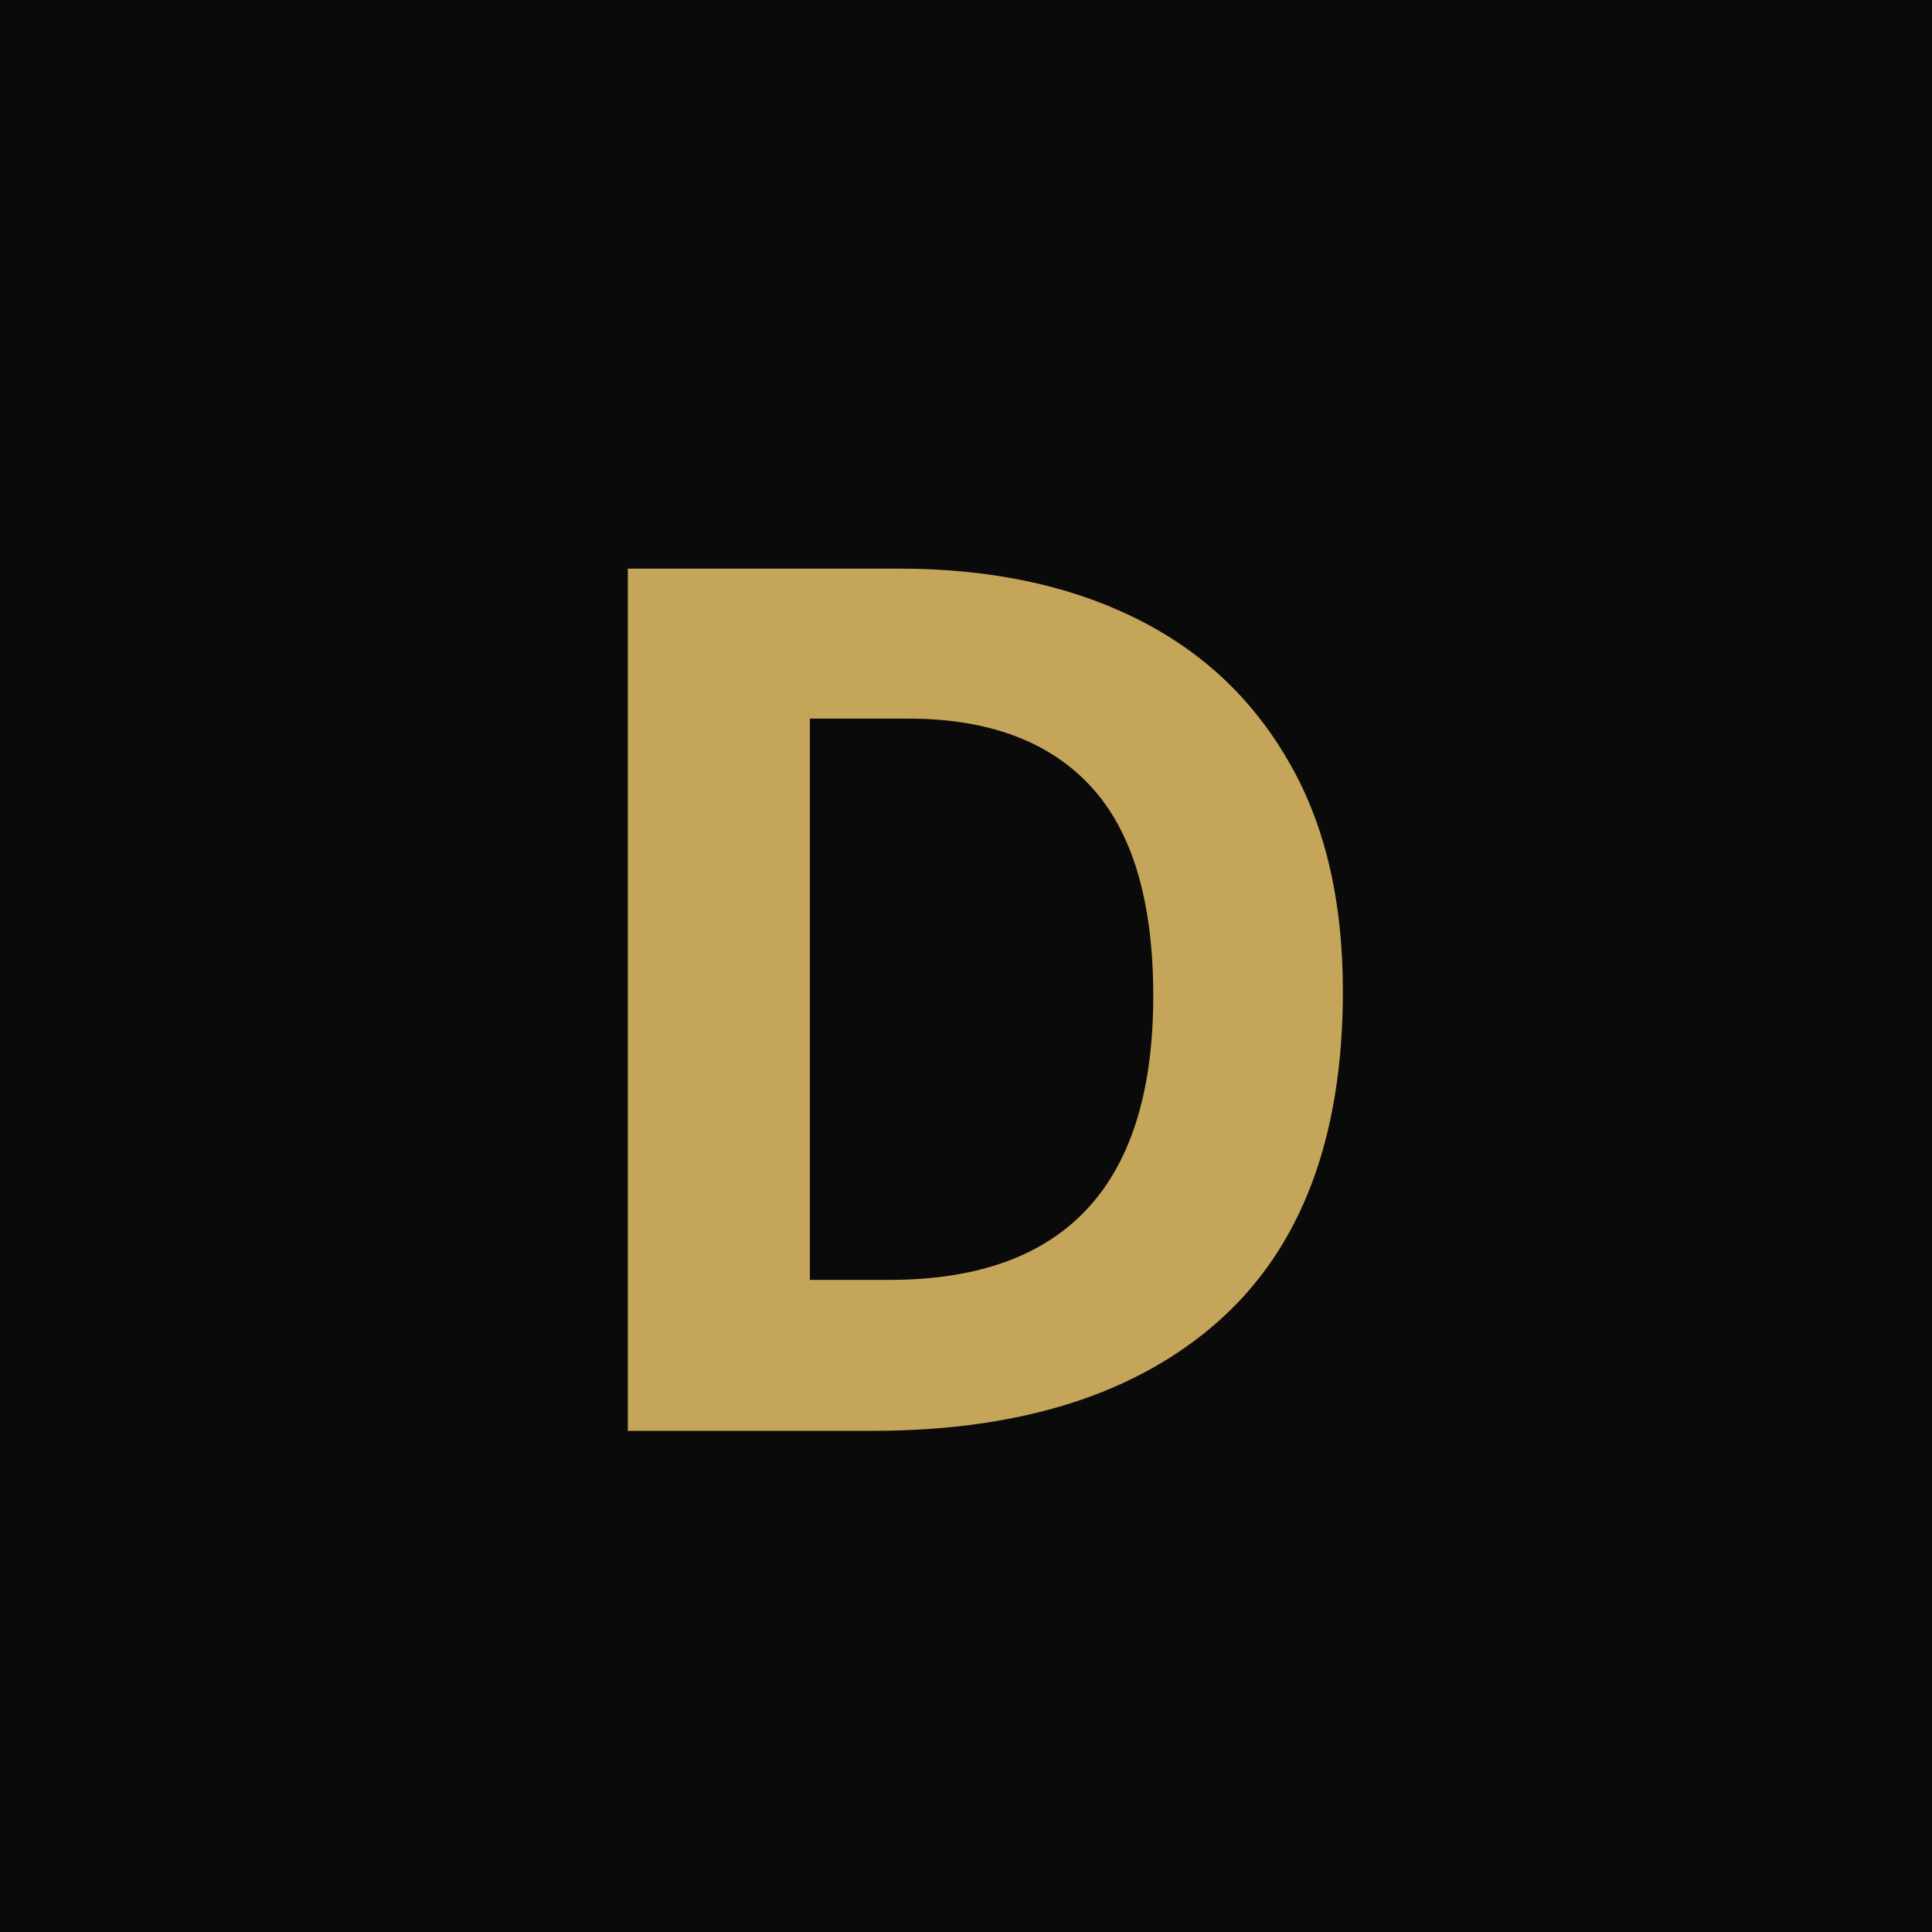
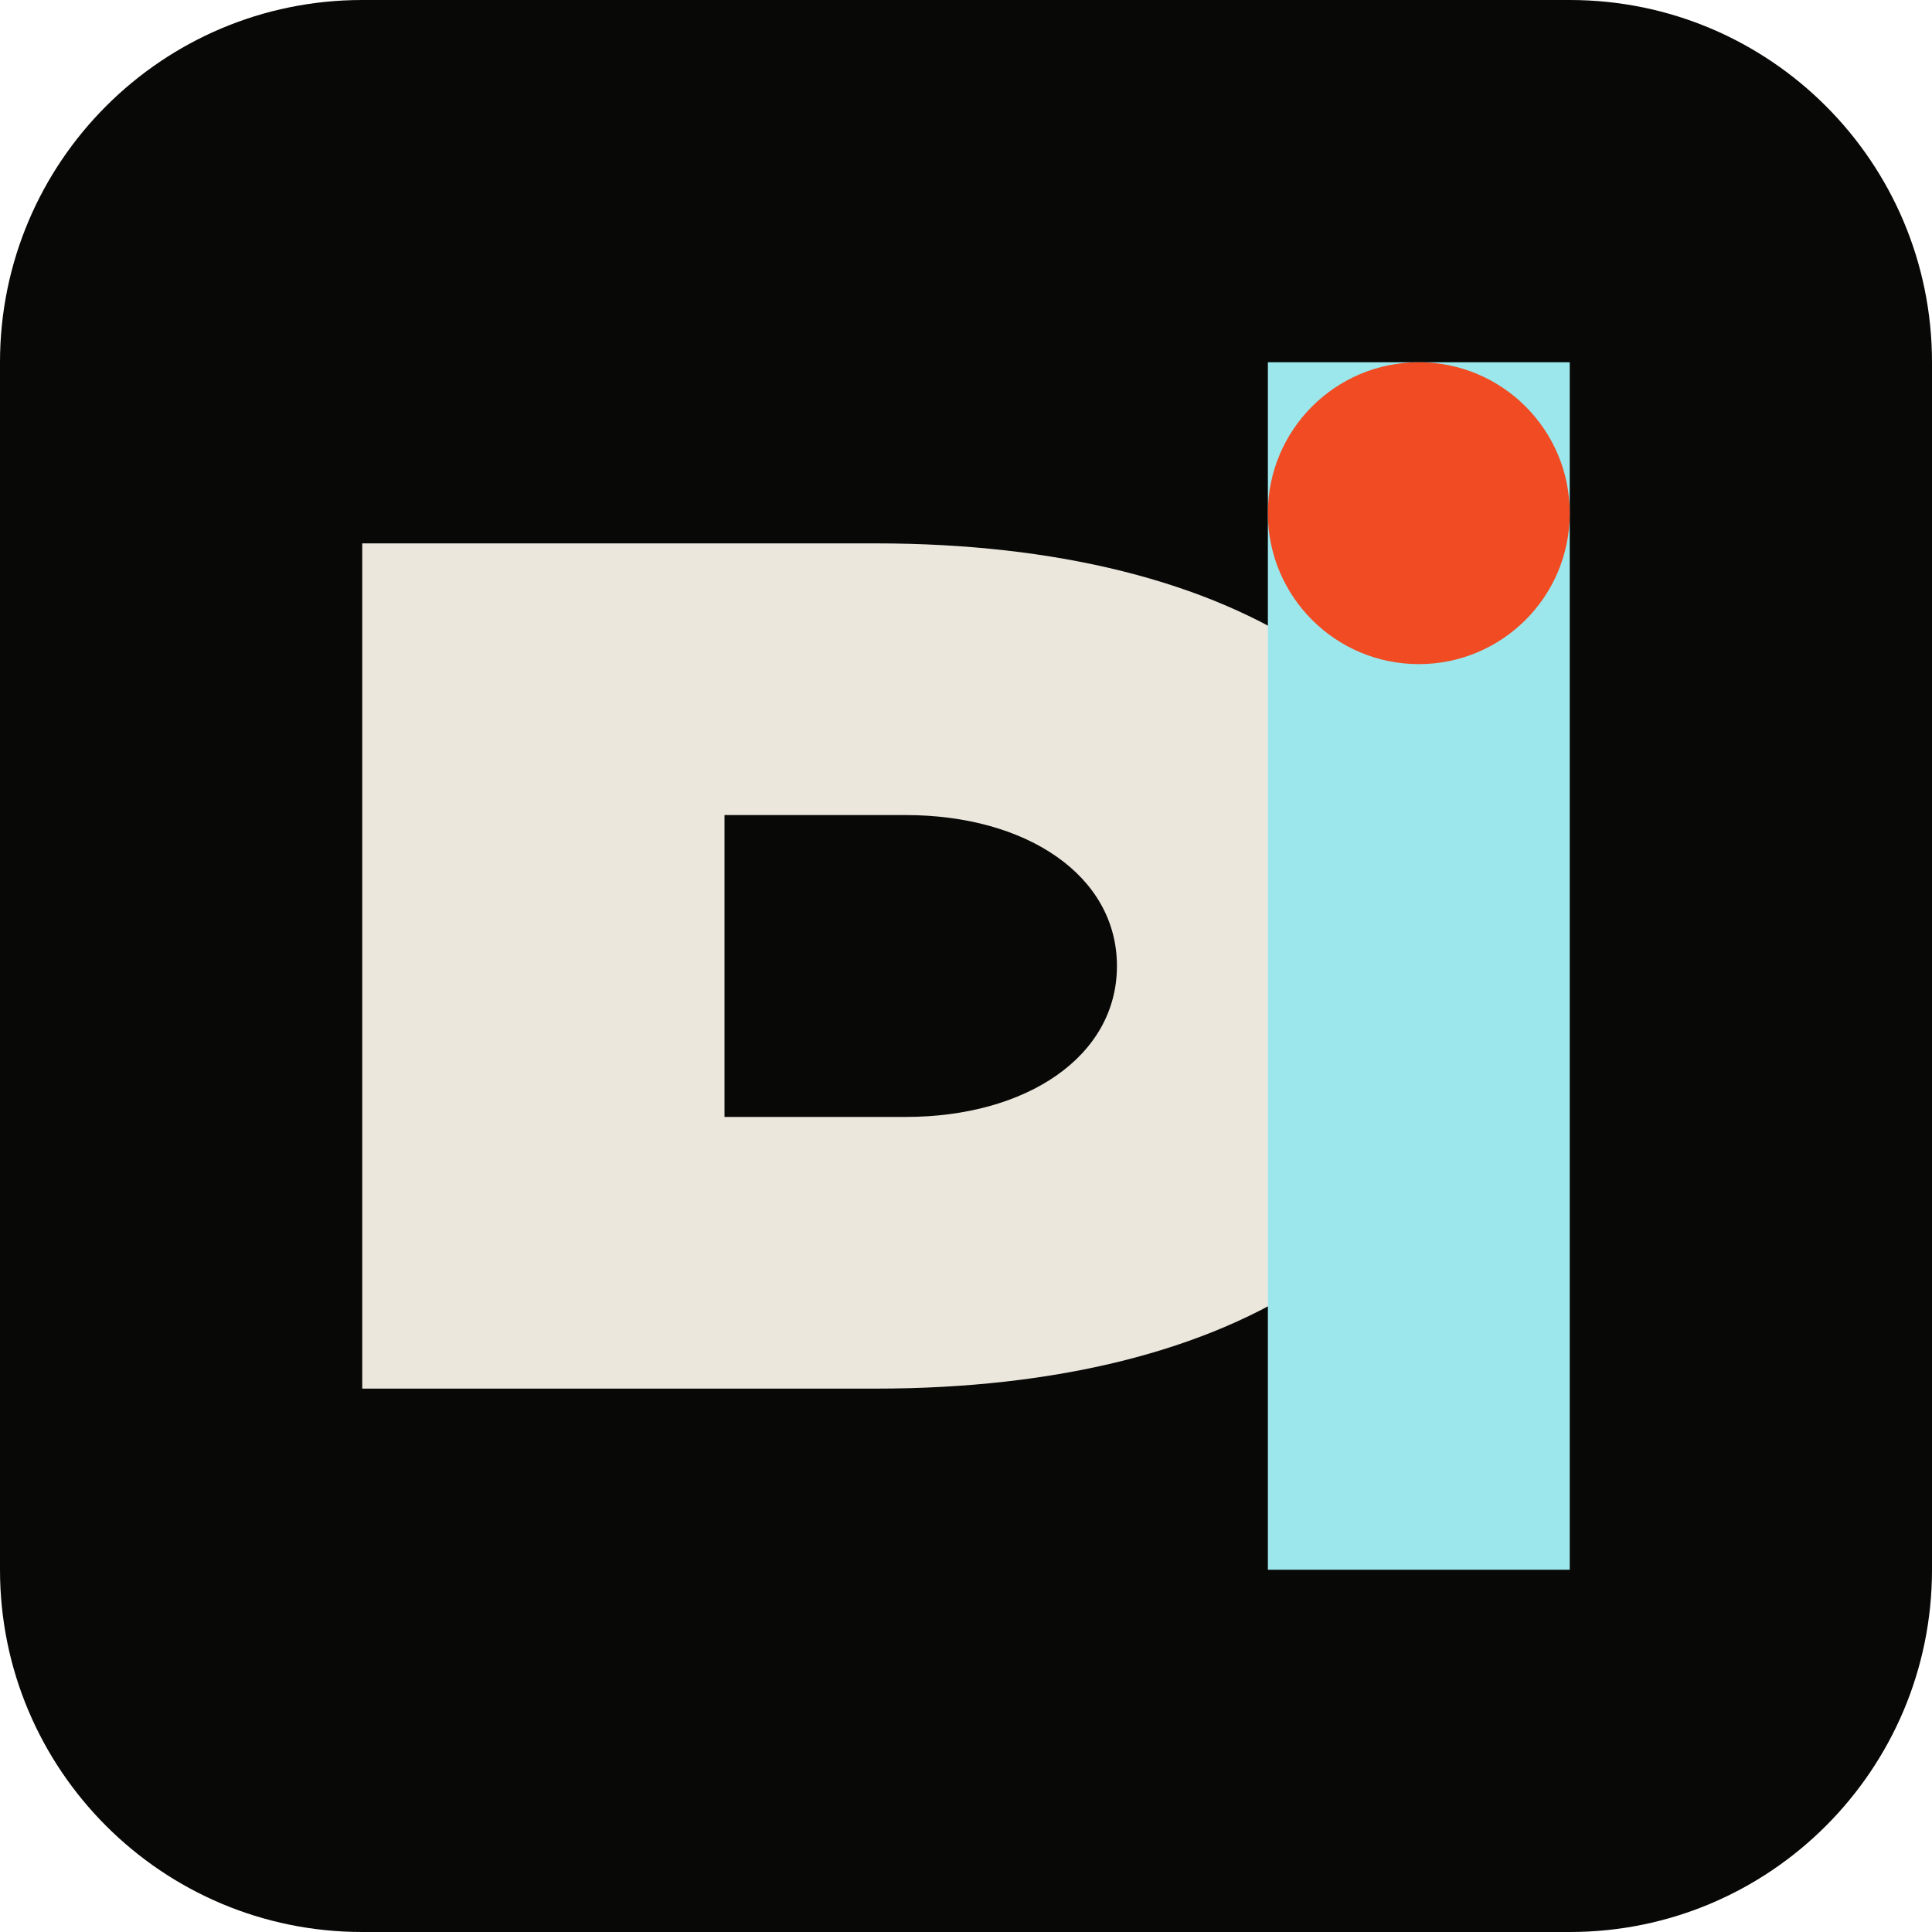
- <svg xmlns="http://www.w3.org/2000/svg" viewBox="0 0 32 32">
-   <rect width="32" height="32" fill="#0A0A0A" />
-   <text x="50%" y="52%" dominant-baseline="middle" text-anchor="middle" font-family="sans-serif" font-weight="700" font-size="20" fill="#C5A55A">D</text>
+ <svg xmlns="http://www.w3.org/2000/svg" viewBox="0 0 64 64">
+   <rect width="64" height="64" rx="12" fill="#080807" />
+   <path d="M12 18h17c12 0 20 5 20 14s-8 14-20 14H12V18Zm12 9v10h6c4 0 7-2 7-5s-3-5-7-5h-6Z" fill="#ebe7dd" />
+   <path d="M42 12h10v40H42z" fill="#9be7ec" />
+   <circle cx="47" cy="17" r="5" fill="#f04b22" />
</svg>
